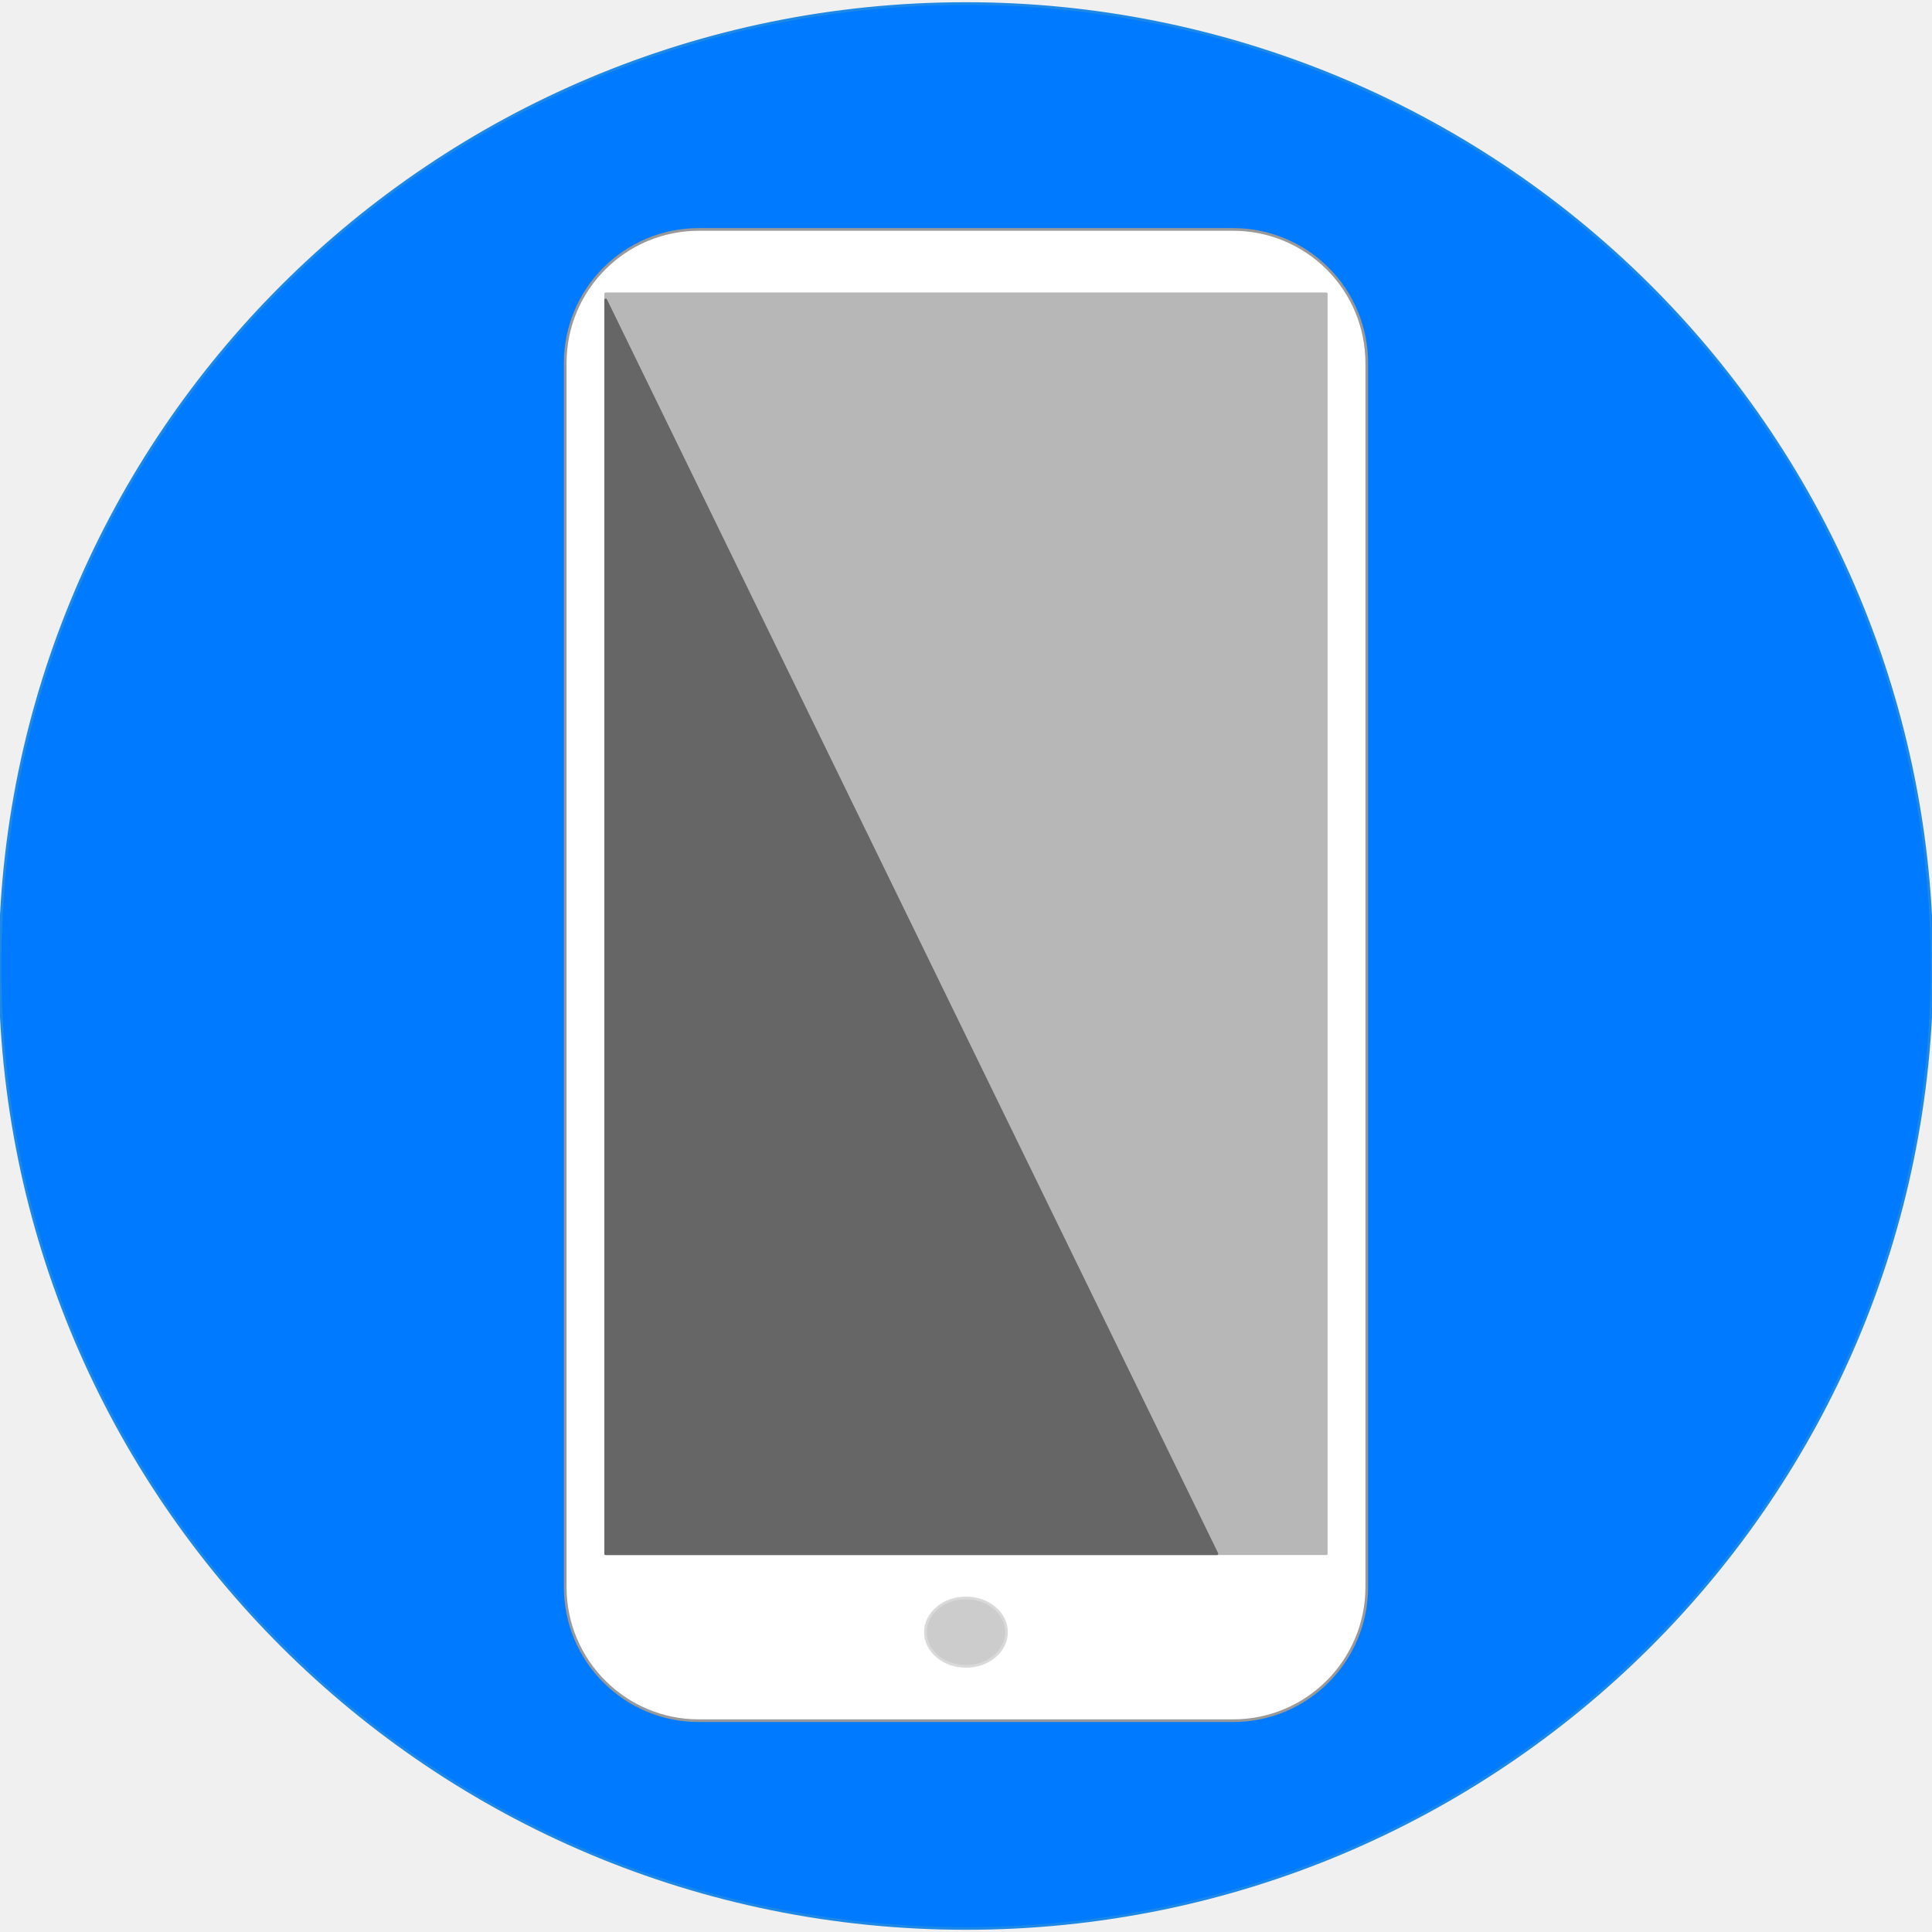
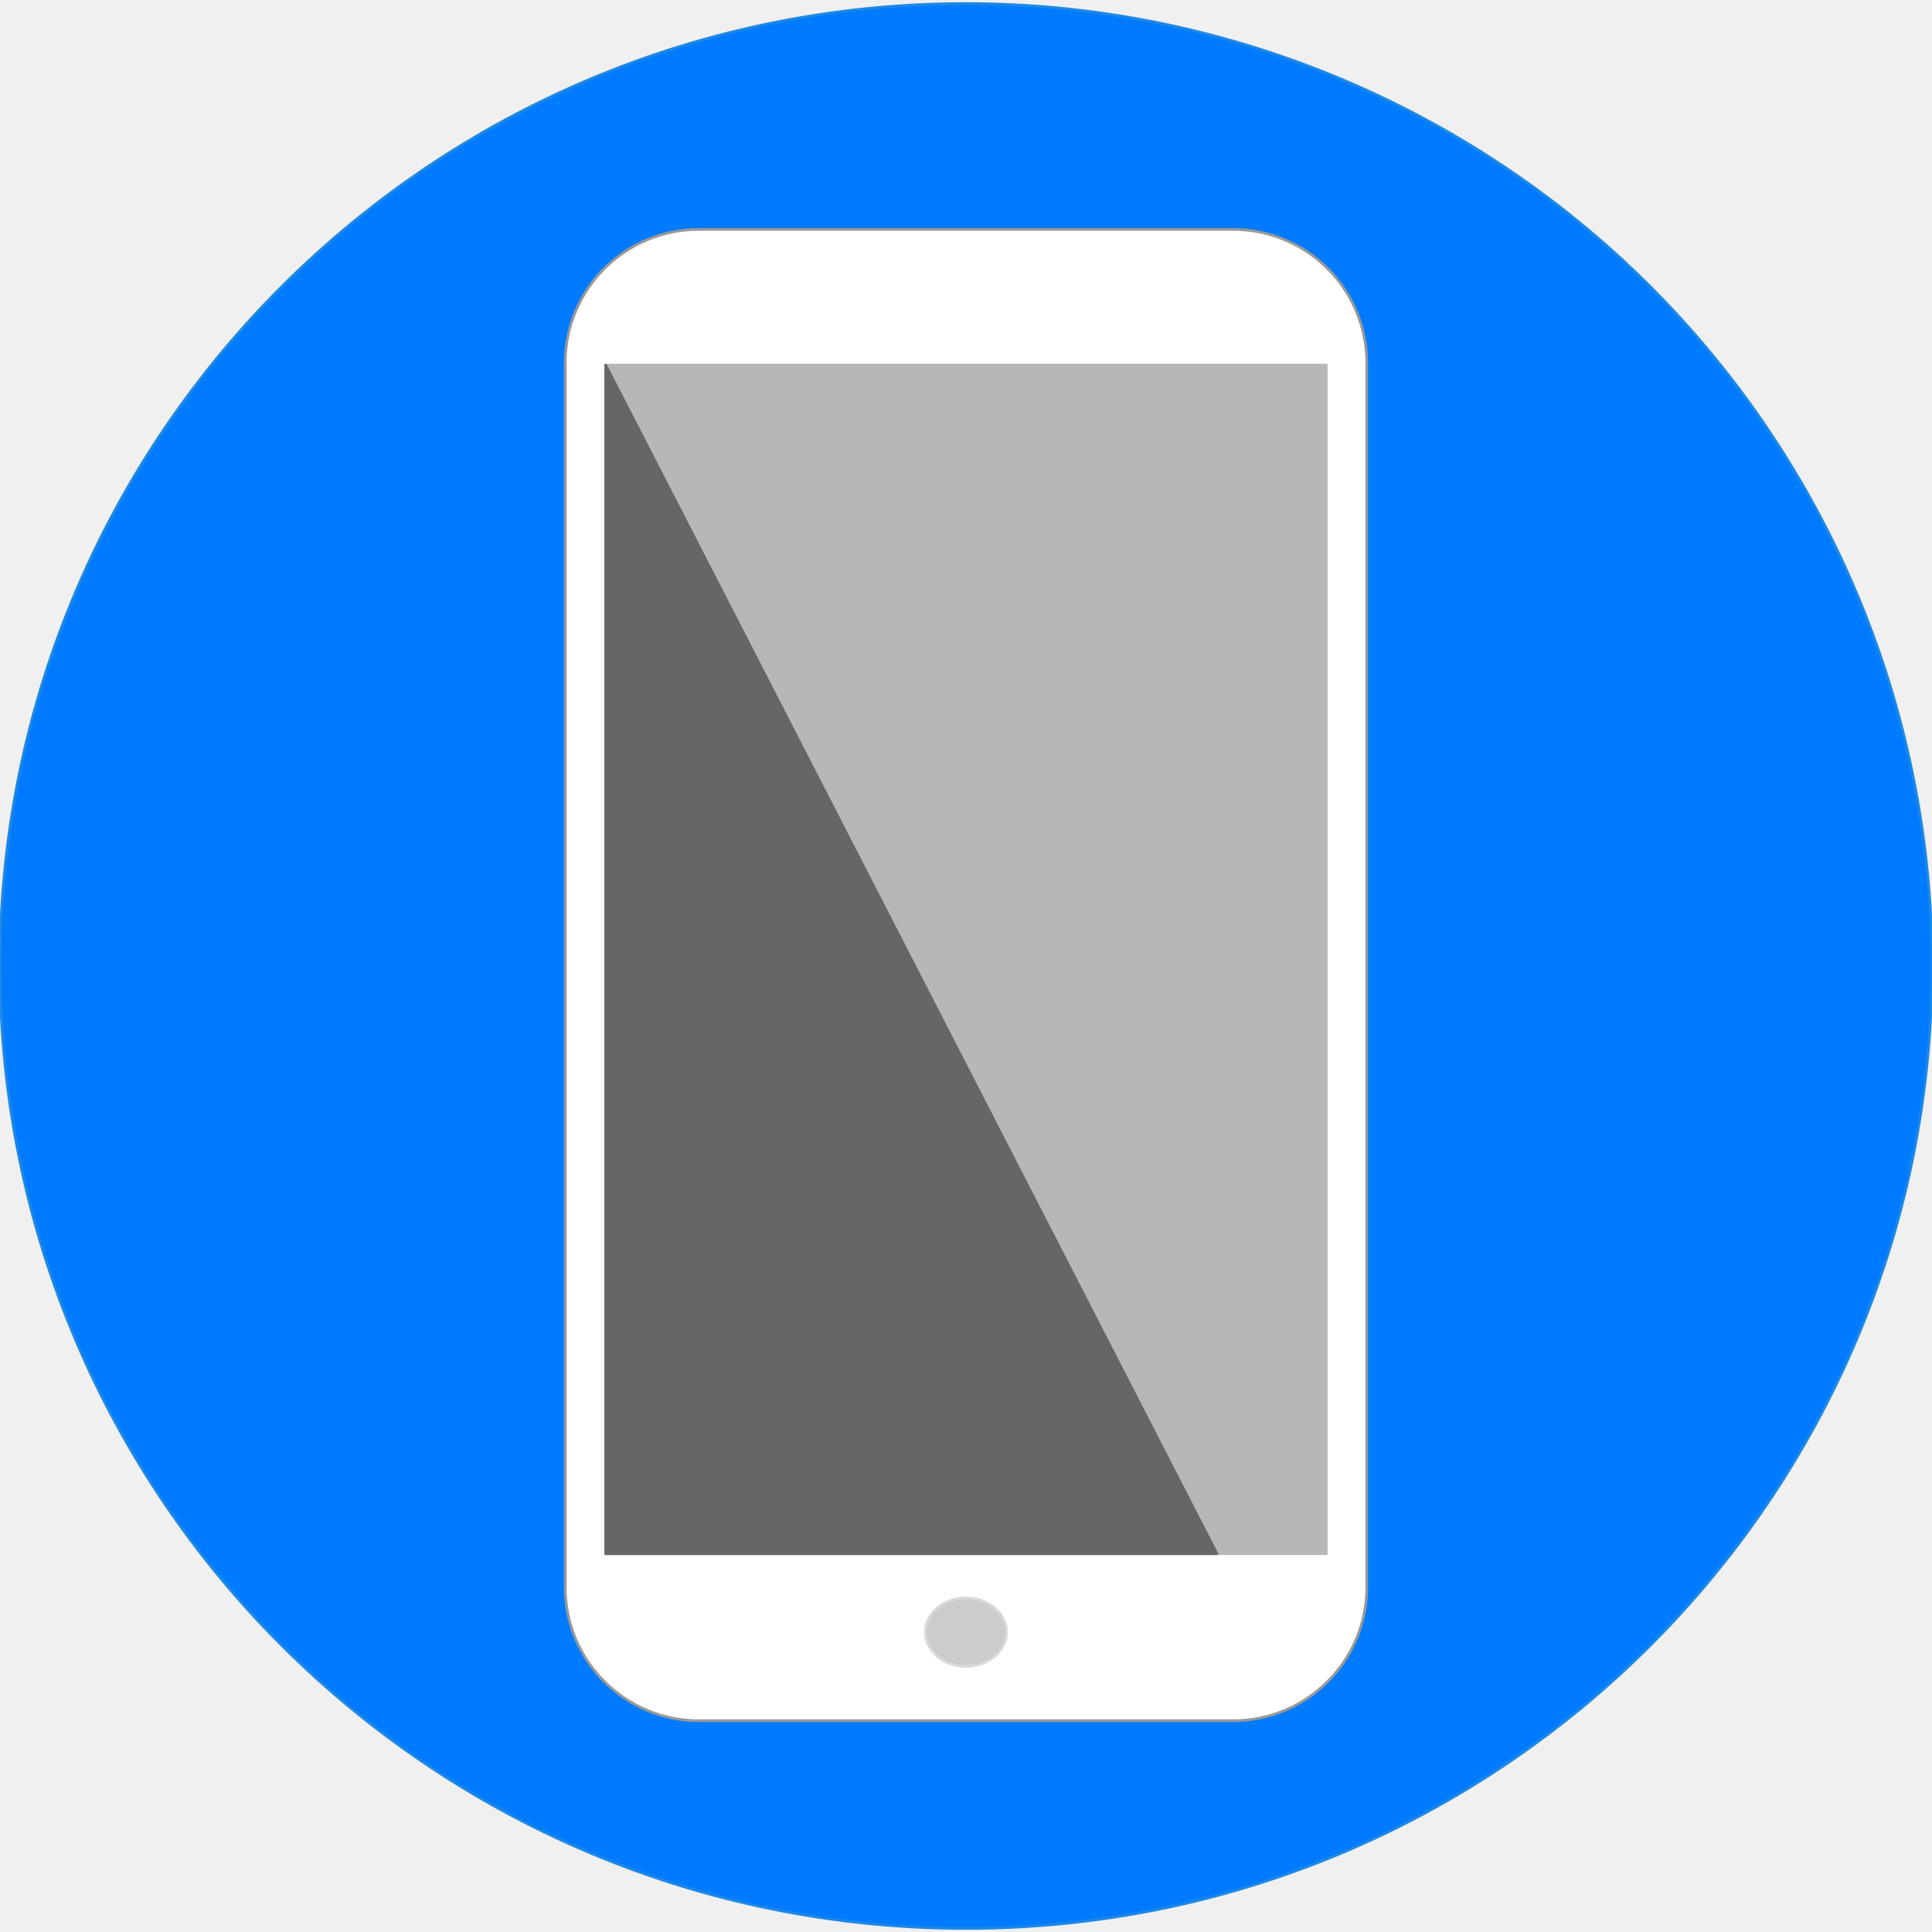
<svg xmlns="http://www.w3.org/2000/svg" version="1.1" viewBox="0.0 0.0 720.0 720.0" fill="none" stroke="none" stroke-linecap="square" stroke-miterlimit="10">
  <clipPath id="p.0">
    <path d="m0 0l720.0 0l0 720.0l-720.0 0l0 -720.0z" clip-rule="nonzero" />
  </clipPath>
  <g clip-path="url(#p.0)">
    <path fill="#000000" fill-opacity="0.0" d="m0 0l720.0 0l0 720.0l-720.0 0z" fill-rule="evenodd" />
    <path fill="#007bff" d="m-1.6272967E-5 360.0l0 0c0 -198.092 161.177 -358.677 360.0 -358.677l0 0c95.478 0 187.045 37.789 254.558 105.054c67.513 67.265 105.442 158.496 105.442 253.623l0 0c0 198.092 -161.177 358.677 -360 358.677l0 0c-198.822 0 -360.0 -160.585 -360.0 -358.677z" fill-rule="evenodd" />
    <path stroke="#1e88e5" stroke-width="1.0" stroke-linejoin="round" stroke-linecap="butt" d="m-1.6272967E-5 360.0l0 0c0 -198.092 161.177 -358.677 360.0 -358.677l0 0c95.478 0 187.045 37.789 254.558 105.054c67.513 67.265 105.442 158.496 105.442 253.623l0 0c0 198.092 -161.177 358.677 -360 358.677l0 0c-198.822 0 -360.0 -160.585 -360.0 -358.677z" fill-rule="evenodd" />
    <path fill="#ffffff" d="m210.641 135.287l0 0c0 -27.496 22.29 -49.786 49.786 -49.786l199.137 0l0 0c13.204 0 25.867 5.245 35.204 14.582c9.337 9.337 14.582 22 14.582 35.204l0 456.176c0 27.496 -22.29 49.786 -49.786 49.786l-199.137 0c-27.496 0 -49.786 -22.29 -49.786 -49.786z" fill-rule="evenodd" />
    <path stroke="#999999" stroke-width="1.0" stroke-linejoin="round" stroke-linecap="butt" d="m210.641 135.287l0 0c0 -27.496 22.29 -49.786 49.786 -49.786l199.137 0l0 0c13.204 0 25.867 5.245 35.204 14.582c9.337 9.337 14.582 22 14.582 35.204l0 456.176c0 27.496 -22.29 49.786 -49.786 49.786l-199.137 0c-27.496 0 -49.786 -22.29 -49.786 -49.786z" fill-rule="evenodd" />
-     <path fill="#b7b7b7" d="m225.726 109.501l268.535 0l0 469.512l-268.535 0z" fill-rule="evenodd" />
-     <path stroke="#b7b7b7" stroke-width="1.0" stroke-linejoin="round" stroke-linecap="butt" d="m225.726 109.501l268.535 0l0 469.512l-268.535 0z" fill-rule="evenodd" />
+     <path fill="#b7b7b7" d="m225.727 136.052l268.535 0l0 442.961l-268.535 0z" fill-rule="evenodd" />
+     <path stroke="#b7b7b7" stroke-width="1.0" stroke-linejoin="round" stroke-linecap="butt" d="m225.727 136.052l268.535 0l0 442.961l-268.535 0z" fill-rule="evenodd" />
    <path fill="#cccccc" d="m344.893 608.257l0 0c0 -7.045 6.762 -12.756 15.102 -12.756l0 0c8.341 0 15.102 5.711 15.102 12.756l0 0c0 7.045 -6.762 12.756 -15.102 12.756l0 0c-8.341 0 -15.102 -5.711 -15.102 -12.756z" fill-rule="evenodd" />
    <path stroke="#d9d9d9" stroke-width="1.0" stroke-linejoin="round" stroke-linecap="butt" d="m344.893 608.257l0 0c0 -7.045 6.762 -12.756 15.102 -12.756l0 0c8.341 0 15.102 5.711 15.102 12.756l0 0c0 7.045 -6.762 12.756 -15.102 12.756l0 0c-8.341 0 -15.102 -5.711 -15.102 -12.756z" fill-rule="evenodd" />
-     <path fill="#666666" d="m225.726 579.029l0 -467.276l227.78 467.276z" fill-rule="evenodd" />
-     <path stroke="#666666" stroke-width="1.0" stroke-linejoin="round" stroke-linecap="butt" d="m225.726 579.029l0 -467.276l227.78 467.276z" fill-rule="evenodd" />
+     <path fill="#666666" d="m225.727 579.029l0 -442.961l227.78 442.961z" fill-rule="evenodd" />
+     <path stroke="#666666" stroke-width="1.0" stroke-linejoin="round" stroke-linecap="butt" d="m225.727 579.029l0 -442.961l227.78 442.961z" fill-rule="evenodd" />
  </g>
</svg>
